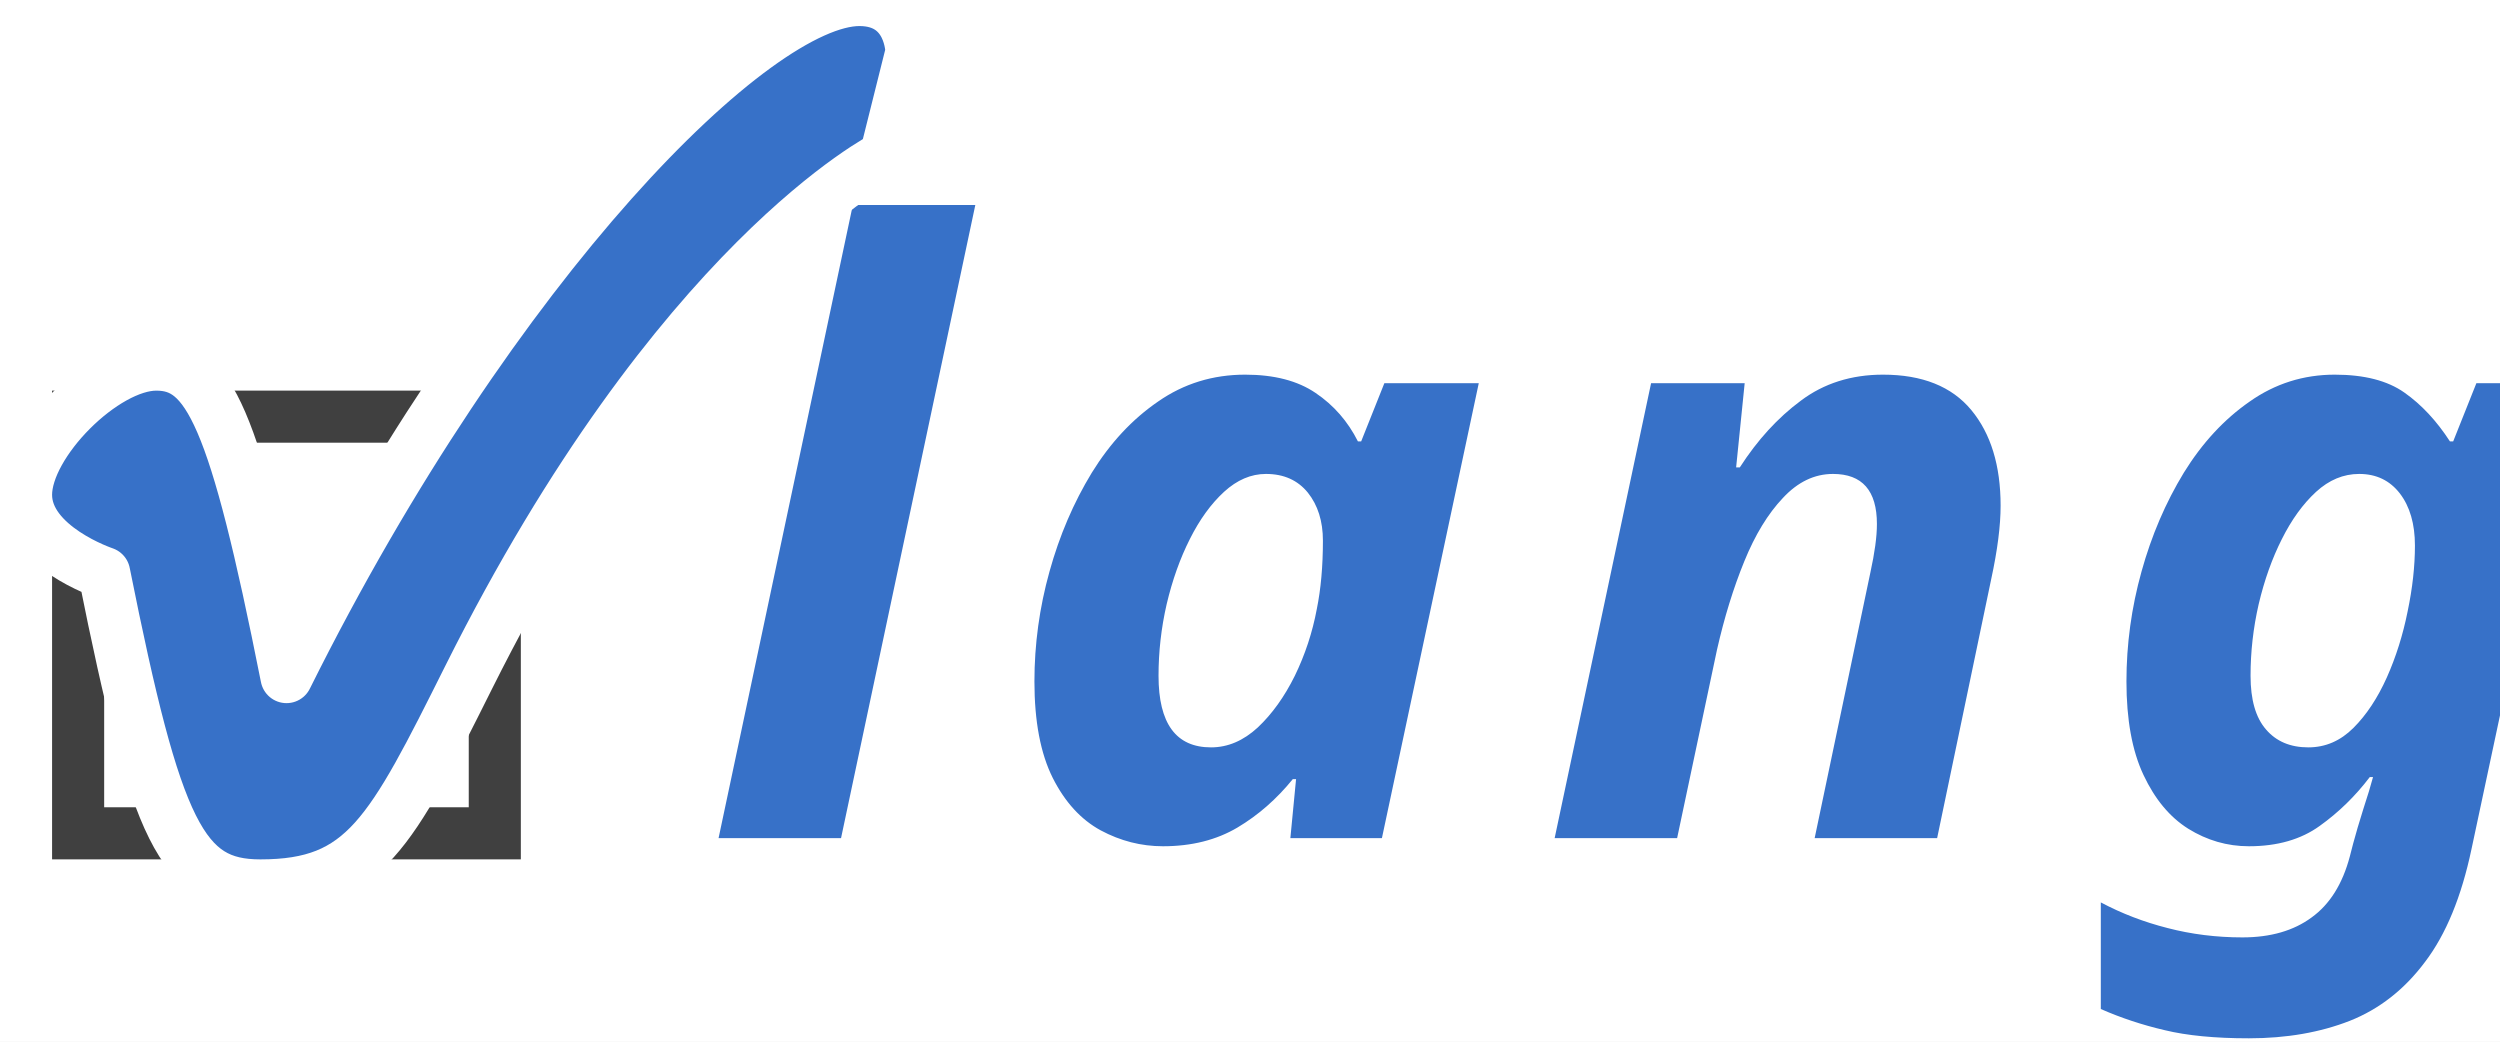
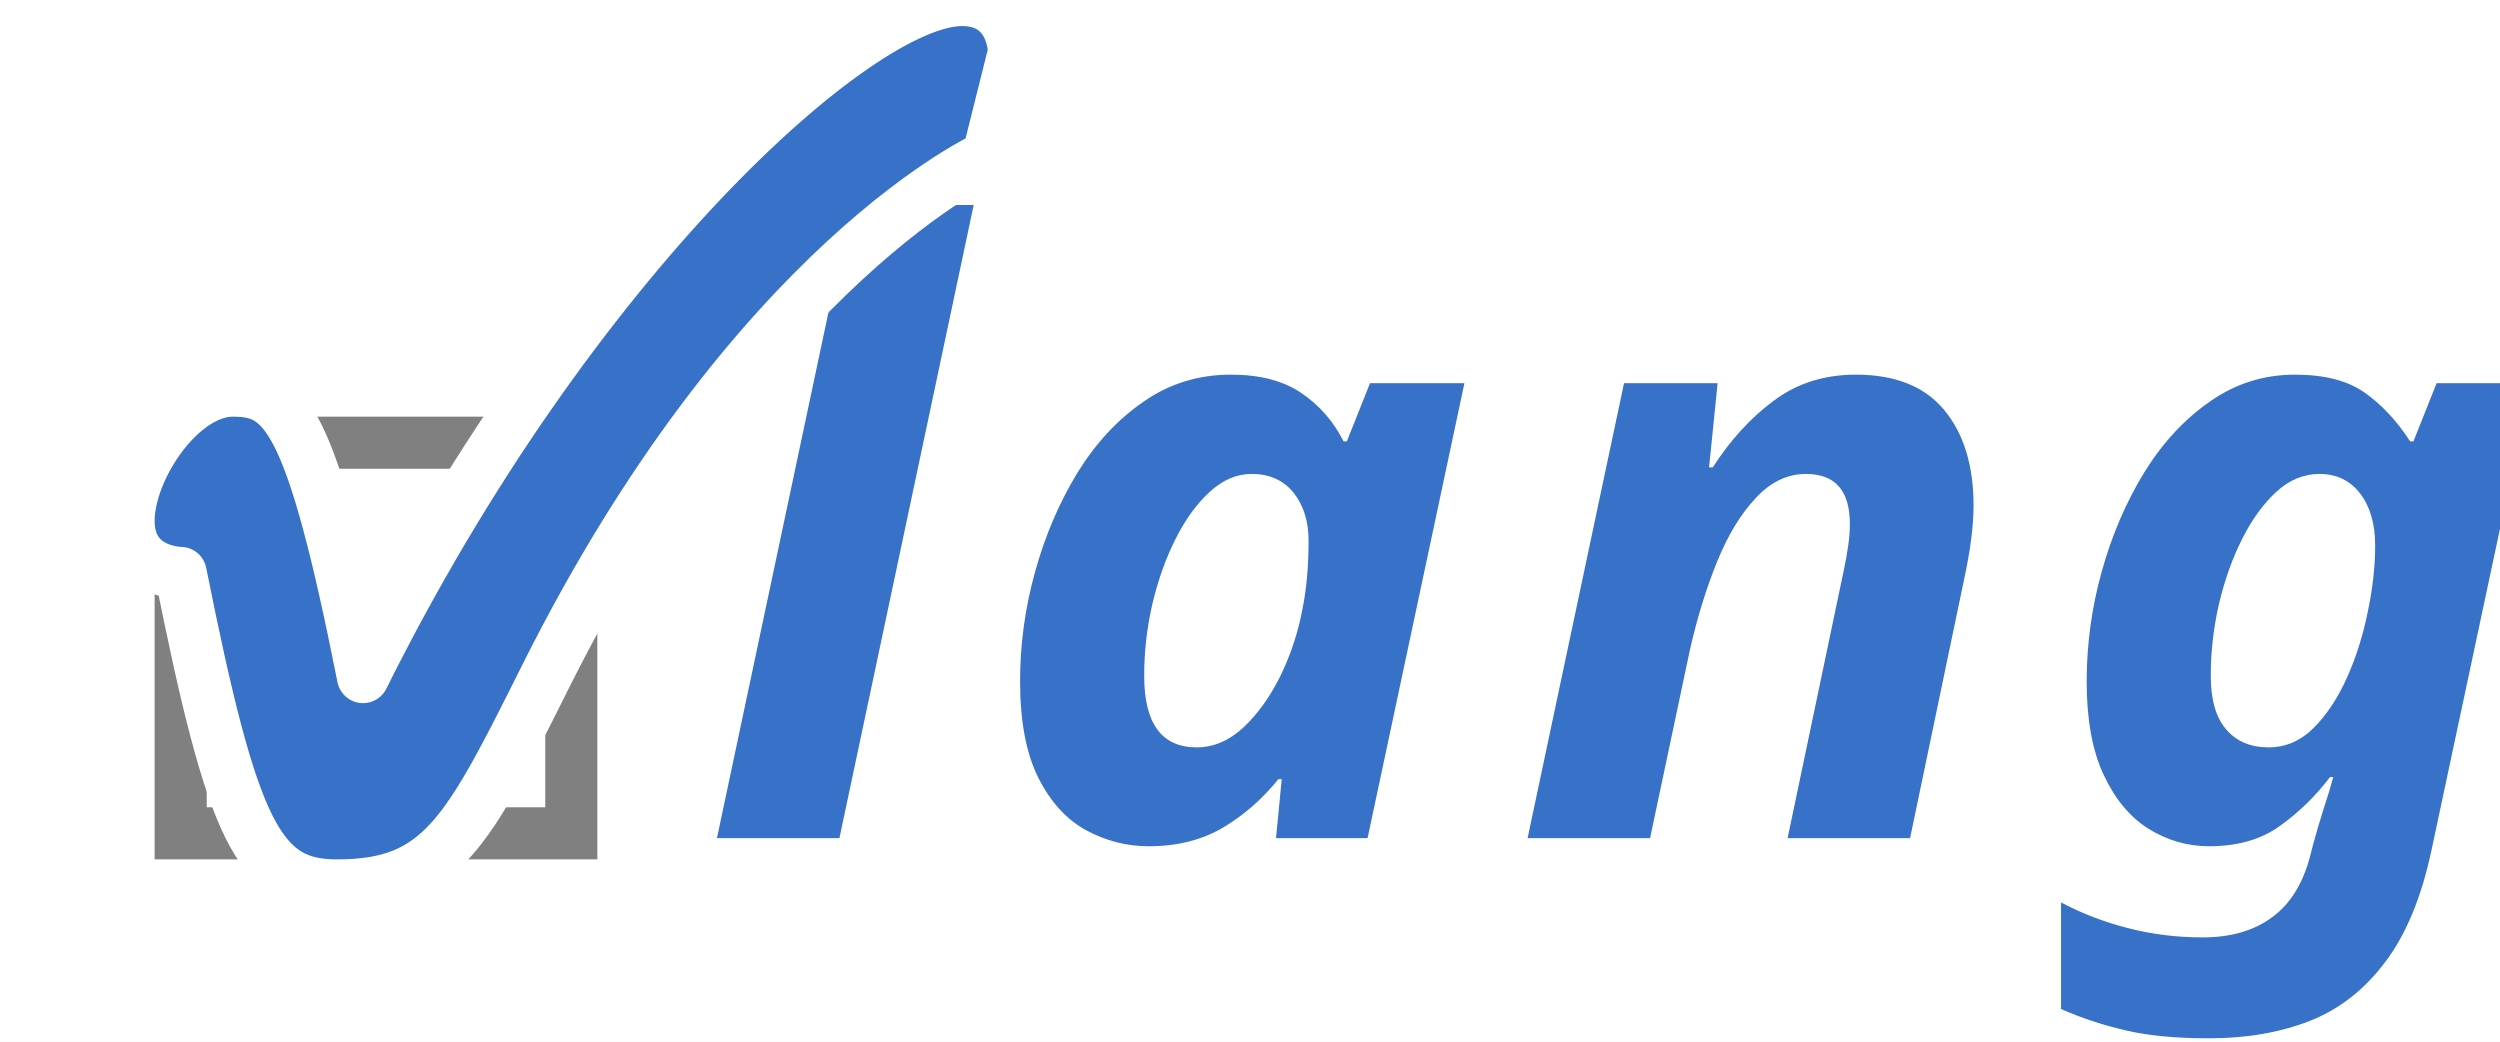
<svg xmlns="http://www.w3.org/2000/svg" width="96" height="40" id="svg4596" version="1.1">
  <defs id="defs4598" />
  <g id="layer1" transform="translate(123.9094,31.31251)">
    <rect style="opacity:0.99;fill:#ffffff;fill-opacity:1;stroke:none" id="rect3017" width="96" height="40" x="-123.909" y="-31.313" />
-     <g id="g3872">
-       <text id="text2990" y="0.871" x="-96.893" style="font-size:32px;font-style:italic;font-variant:normal;font-weight:bold;font-stretch:normal;line-height:125%;letter-spacing:0px;word-spacing:0px;fill:#3771c8;fill-opacity:1;stroke:none;font-family:Source Sans Pro;-inkscape-font-specification:Source Sans Pro Bold Italic" xml:space="preserve">
-         <tspan y="0.871" x="-96.893" id="tspan2992" style="letter-spacing:1.798">lang</tspan>
+     <g id="g4371" transform="translate(3.937648,0)">
+       <text id="text2990" y="0.871" x="-100.893" style="font-size:32px;font-style:italic;font-variant:normal;font-weight:bold;font-stretch:normal;line-height:125%;letter-spacing:0px;word-spacing:0px;fill:#3771c8;fill-opacity:1;stroke:none;font-family:Source Sans Pro;-inkscape-font-specification:Source Sans Pro Bold Italic" xml:space="preserve">
+         <tspan y="0.871" x="-100.893" id="tspan2992" style="letter-spacing:1.31">lang</tspan>
      </text>
-       <g id="g3010">
-         <g id="g2990" transform="translate(2.21559,-3.750001)">
-           <rect y="-11.563" x="-123.125" height="16" width="16" id="rect3902-7-9" style="fill:none;stroke:#404040;stroke-width:2;stroke-linecap:square;stroke-linejoin:miter;stroke-miterlimit:4;stroke-opacity:1;stroke-dasharray:none;stroke-dashoffset:0" />
-           <path d="m -115.123,-1.562 c 8,-16.072 17.998,-26 21.998,-26 2,0 2,2 2,2 -1,4 -1,4 -1,4 0,0 -7.998,4 -15.998,20 -3,6 -4.002,8 -8.002,8 -3,0 -4,-2 -6,-12 0,0 -3,-1 -3,-3 0,-2 3,-5 5,-5 2,0 3.002,1.928 5.002,12 z" id="path3956-1-3-6-3" style="fill:#3771c8;fill-opacity:1;stroke:#ffffff;stroke-width:2;stroke-linejoin:round;stroke-miterlimit:4;stroke-opacity:1;stroke-dasharray:none" />
+       <g id="g3010-8" transform="translate(-1.000001,5e-7)">
+         <g id="g2990-5" transform="translate(2.21559,-3.750001)">
+           <rect y="-10.563" x="-122.125" height="15" width="15" id="rect3902-7-9-9" style="fill:none;stroke:#808080;stroke-width:2;stroke-linecap:square;stroke-linejoin:miter;stroke-miterlimit:4;stroke-opacity:1;stroke-dasharray:none;stroke-dashoffset:0" />
+           <path d="m -115.123,-1.562 c 8,-16.072 18.998,-26 22.998,-26 2,0 2,2 2,2 -1,4 -1,4 -1,4 0,0 -8.998,4 -16.998,20 -3,6 -4.002,8 -8.002,8 -3,0 -4,-2 -6,-12 0,0 -2,-1.2e-6 -2,-2 0,-2 2,-5 4,-5 2,0 3.002,0.928 5.002,11 z" id="path3956-1-3-6-3-1" style="fill:#3771c8;fill-opacity:1;stroke:#ffffff;stroke-width:2;stroke-linejoin:round;stroke-miterlimit:4;stroke-opacity:1;stroke-dasharray:none" />
        </g>
      </g>
    </g>
  </g>
</svg>
